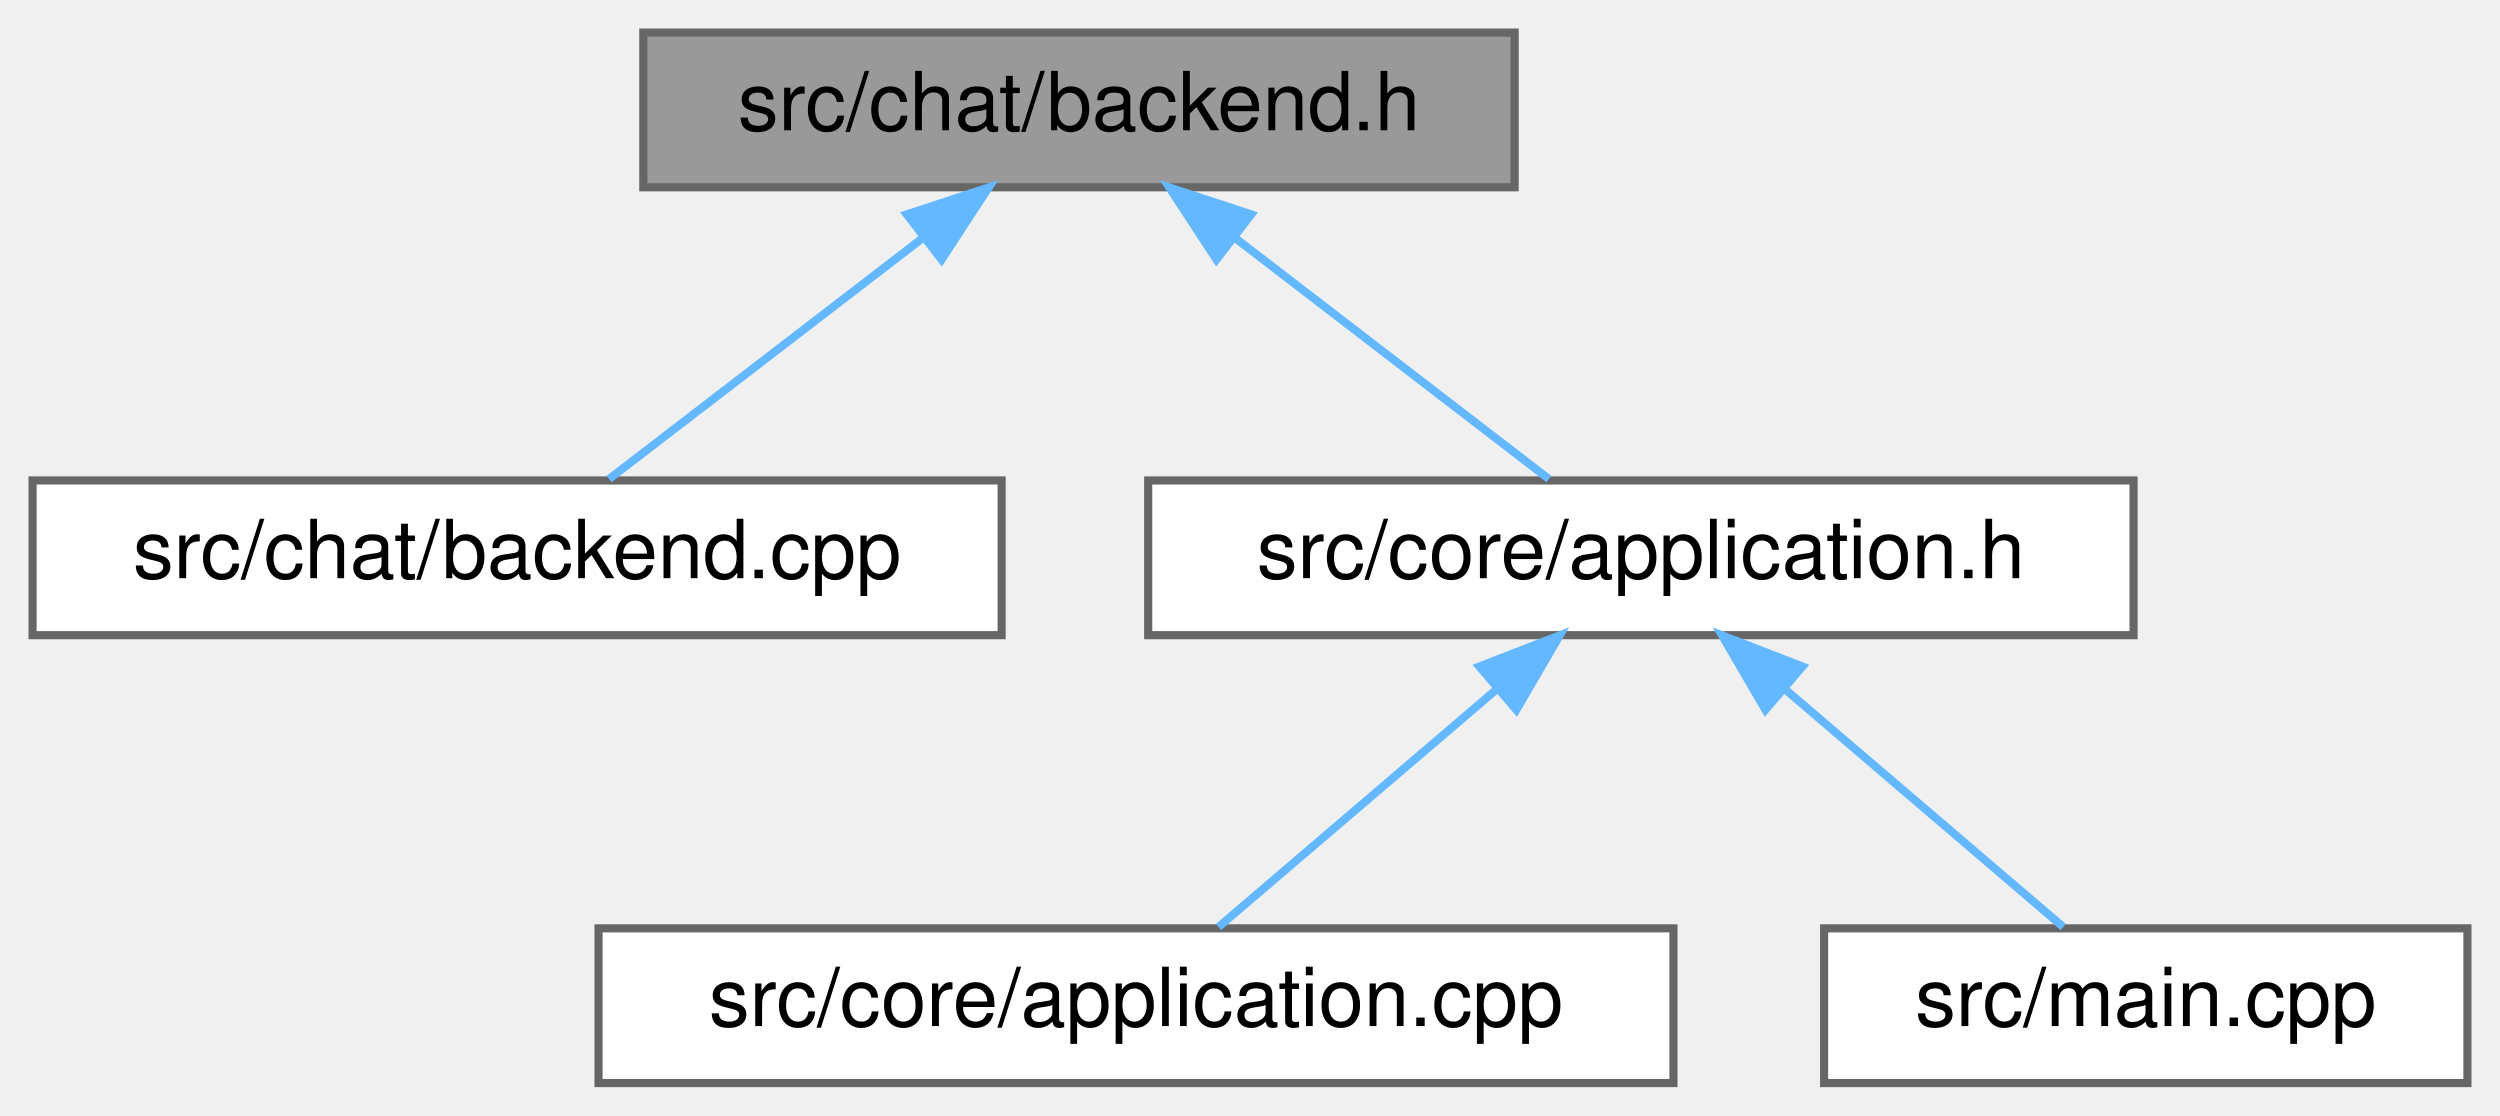
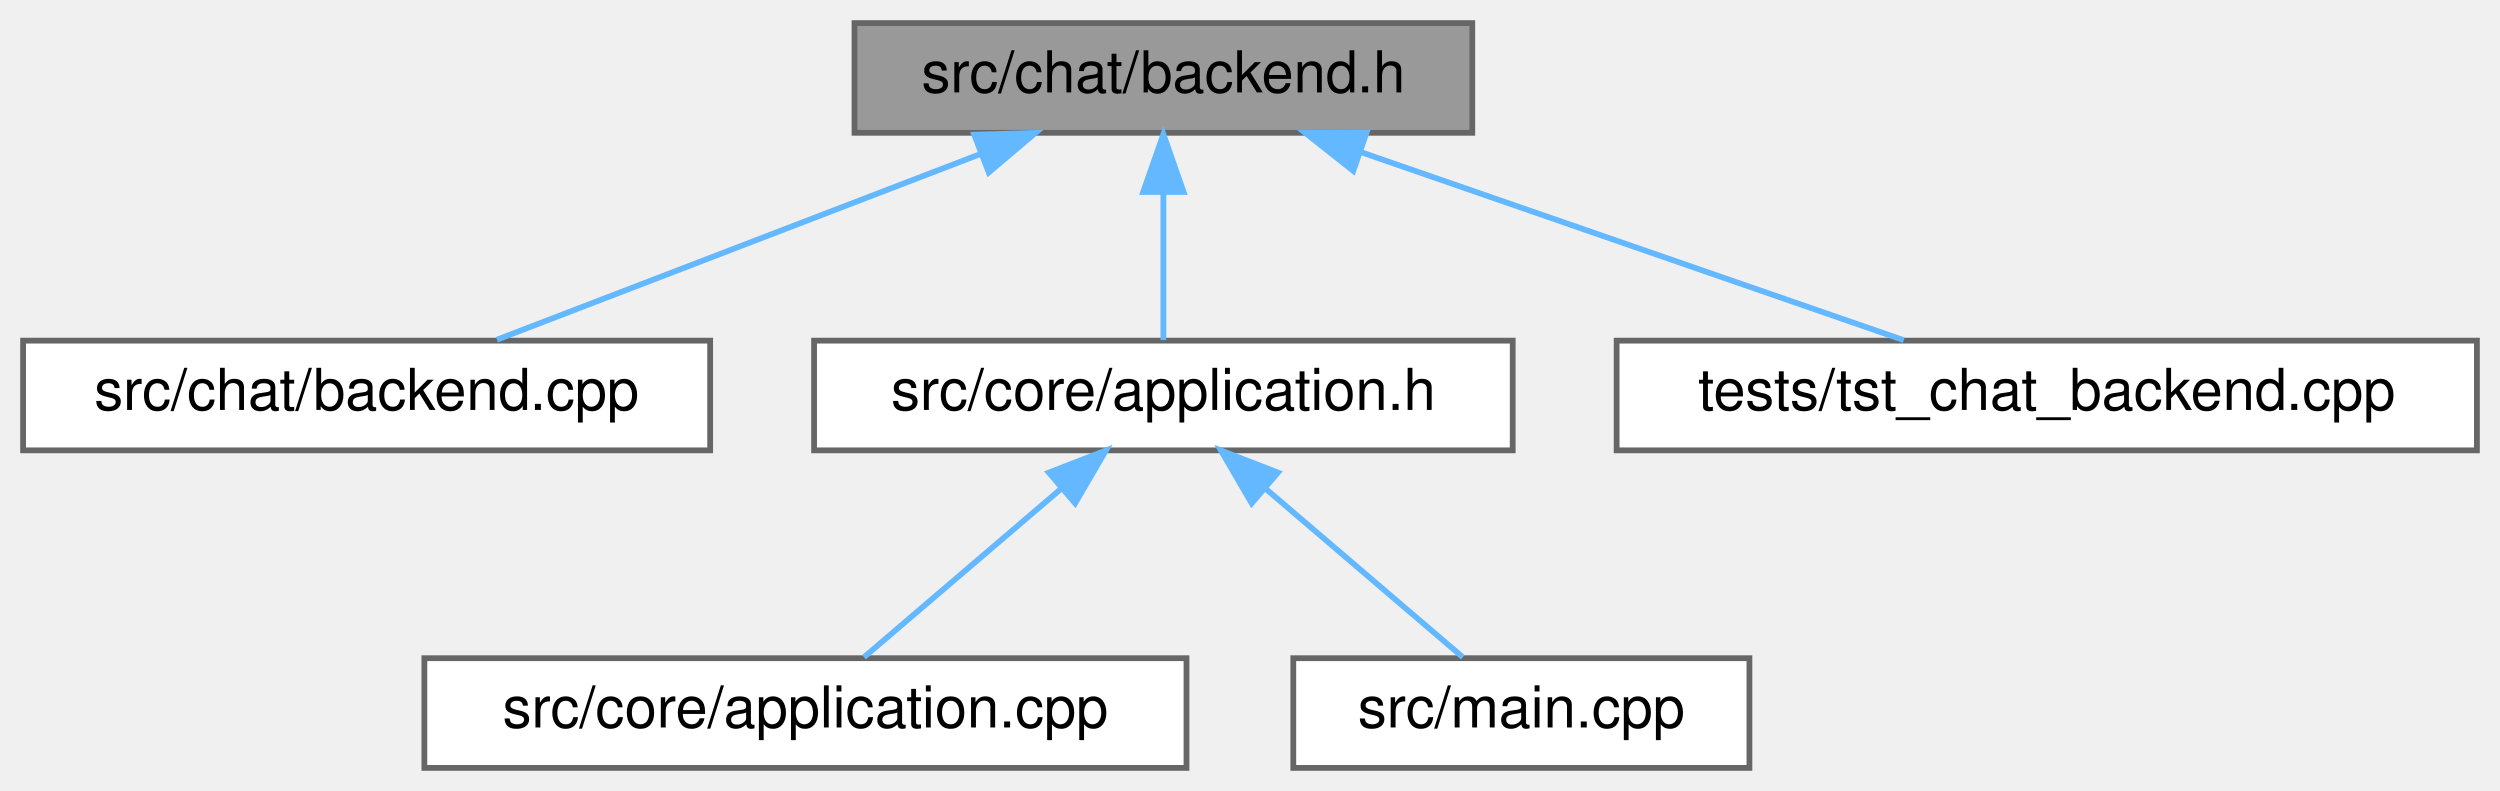
- <svg xmlns="http://www.w3.org/2000/svg" xmlns:xlink="http://www.w3.org/1999/xlink" width="307pt" height="137pt" viewBox="0.00 0.00 307.00 137.00">
+ <svg xmlns="http://www.w3.org/2000/svg" xmlns:xlink="http://www.w3.org/1999/xlink" width="433pt" height="137pt" viewBox="0.00 0.00 433.00 137.00">
  <g id="graph0" class="graph" transform="scale(1 1) rotate(0) translate(4 133)">
    <g id="Node000001" class="node">
      <g id="a_Node000001">
        <a xlink:title=" ">
-           <polygon fill="#999999" stroke="#666666" points="182,-129 75,-129 75,-110 182,-110 182,-129" />
-           <text text-anchor="middle" x="128.5" y="-117" font-family="Helvetica,sans-Serif" font-size="10.00">src/chat/backend.h</text>
+           <polygon fill="#999999" stroke="#666666" points="251,-129 144,-129 144,-110 251,-110 251,-129" />
+           <text text-anchor="middle" x="197.5" y="-117" font-family="Helvetica,sans-Serif" font-size="10.00">src/chat/backend.h</text>
        </a>
      </g>
    </g>
    <g id="Node000002" class="node">
      <g id="a_Node000002">
        <a xlink:href="backend_8cpp.html" target="_top" xlink:title=" ">
          <polygon fill="white" stroke="#666666" points="119,-74 0,-74 0,-55 119,-55 119,-74" />
          <text text-anchor="middle" x="59.5" y="-62" font-family="Helvetica,sans-Serif" font-size="10.00">src/chat/backend.cpp</text>
        </a>
      </g>
    </g>
    <g id="edge1_Node000001_Node000002" class="edge">
      <g id="a_edge1_Node000001_Node000002">
        <a xlink:title=" ">
-           <path fill="none" stroke="#63b8ff" d="M109.46,-103.88C97.04,-94.34 81.26,-82.21 70.79,-74.17" />
-           <polygon fill="#63b8ff" stroke="#63b8ff" points="107.35,-106.67 117.41,-109.98 111.62,-101.12 107.35,-106.67" />
+           <path fill="none" stroke="#63b8ff" d="M165.71,-106.29C140.13,-96.47 104.83,-82.91 82.08,-74.17" />
+           <polygon fill="#63b8ff" stroke="#63b8ff" points="164.74,-109.67 175.33,-109.98 167.25,-103.13 164.74,-109.67" />
        </a>
      </g>
    </g>
    <g id="Node000003" class="node">
      <g id="a_Node000003">
        <a xlink:href="application_8h.html" target="_top" xlink:title=" ">
          <polygon fill="white" stroke="#666666" points="258,-74 137,-74 137,-55 258,-55 258,-74" />
          <text text-anchor="middle" x="197.5" y="-62" font-family="Helvetica,sans-Serif" font-size="10.00">src/core/application.h</text>
        </a>
      </g>
    </g>
    <g id="edge2_Node000001_Node000003" class="edge">
      <g id="a_edge2_Node000001_Node000003">
        <a xlink:title=" ">
-           <path fill="none" stroke="#63b8ff" d="M147.54,-103.88C159.96,-94.34 175.74,-82.21 186.21,-74.17" />
-           <polygon fill="#63b8ff" stroke="#63b8ff" points="145.38,-101.12 139.59,-109.98 149.65,-106.67 145.38,-101.12" />
+           <path fill="none" stroke="#63b8ff" d="M197.5,-99.66C197.5,-90.93 197.5,-80.99 197.5,-74.09" />
+           <polygon fill="#63b8ff" stroke="#63b8ff" points="194,-99.75 197.5,-109.75 201,-99.75 194,-99.75" />
+         </a>
+       </g>
+     </g>
+     <g id="Node000006" class="node">
+       <g id="a_Node000006">
+         <a xlink:href="tst__chat__backend_8cpp.html" target="_top" xlink:title=" ">
+           <polygon fill="white" stroke="#666666" points="425,-74 276,-74 276,-55 425,-55 425,-74" />
+           <text text-anchor="middle" x="350.5" y="-62" font-family="Helvetica,sans-Serif" font-size="10.00">tests/tst_chat_backend.cpp</text>
+         </a>
+       </g>
+     </g>
+     <g id="edge5_Node000001_Node000006" class="edge">
+       <g id="a_edge5_Node000001_Node000006">
+         <a xlink:title=" ">
+           <path fill="none" stroke="#63b8ff" d="M231.65,-106.67C260.18,-96.79 300.19,-82.93 325.73,-74.08" />
+           <polygon fill="#63b8ff" stroke="#63b8ff" points="230.39,-103.4 222.08,-109.98 232.68,-110.02 230.39,-103.4" />
        </a>
      </g>
    </g>
    <g id="Node000004" class="node">
      <g id="a_Node000004">
        <a xlink:href="application_8cpp.html" target="_top" xlink:title=" ">
          <polygon fill="white" stroke="#666666" points="201.5,-19 69.5,-19 69.5,0 201.5,0 201.5,-19" />
          <text text-anchor="middle" x="135.5" y="-7" font-family="Helvetica,sans-Serif" font-size="10.00">src/core/application.cpp</text>
        </a>
      </g>
    </g>
    <g id="edge3_Node000003_Node000004" class="edge">
      <g id="a_edge3_Node000003_Node000004">
        <a xlink:title=" ">
          <path fill="none" stroke="#63b8ff" d="M179.75,-48.32C168.69,-38.87 154.87,-27.06 145.64,-19.17" />
          <polygon fill="#63b8ff" stroke="#63b8ff" points="177.66,-51.15 187.54,-54.98 182.21,-45.83 177.66,-51.15" />
        </a>
      </g>
    </g>
    <g id="Node000005" class="node">
      <g id="a_Node000005">
        <a xlink:href="main_8cpp.html" target="_top" xlink:title=" ">
          <polygon fill="white" stroke="#666666" points="299,-19 220,-19 220,0 299,0 299,-19" />
          <text text-anchor="middle" x="259.5" y="-7" font-family="Helvetica,sans-Serif" font-size="10.00">src/main.cpp</text>
        </a>
      </g>
    </g>
    <g id="edge4_Node000003_Node000005" class="edge">
      <g id="a_edge4_Node000003_Node000005">
        <a xlink:title=" ">
          <path fill="none" stroke="#63b8ff" d="M215.25,-48.32C226.31,-38.87 240.13,-27.06 249.36,-19.17" />
          <polygon fill="#63b8ff" stroke="#63b8ff" points="212.79,-45.83 207.46,-54.98 217.34,-51.15 212.79,-45.83" />
        </a>
      </g>
    </g>
  </g>
</svg>
